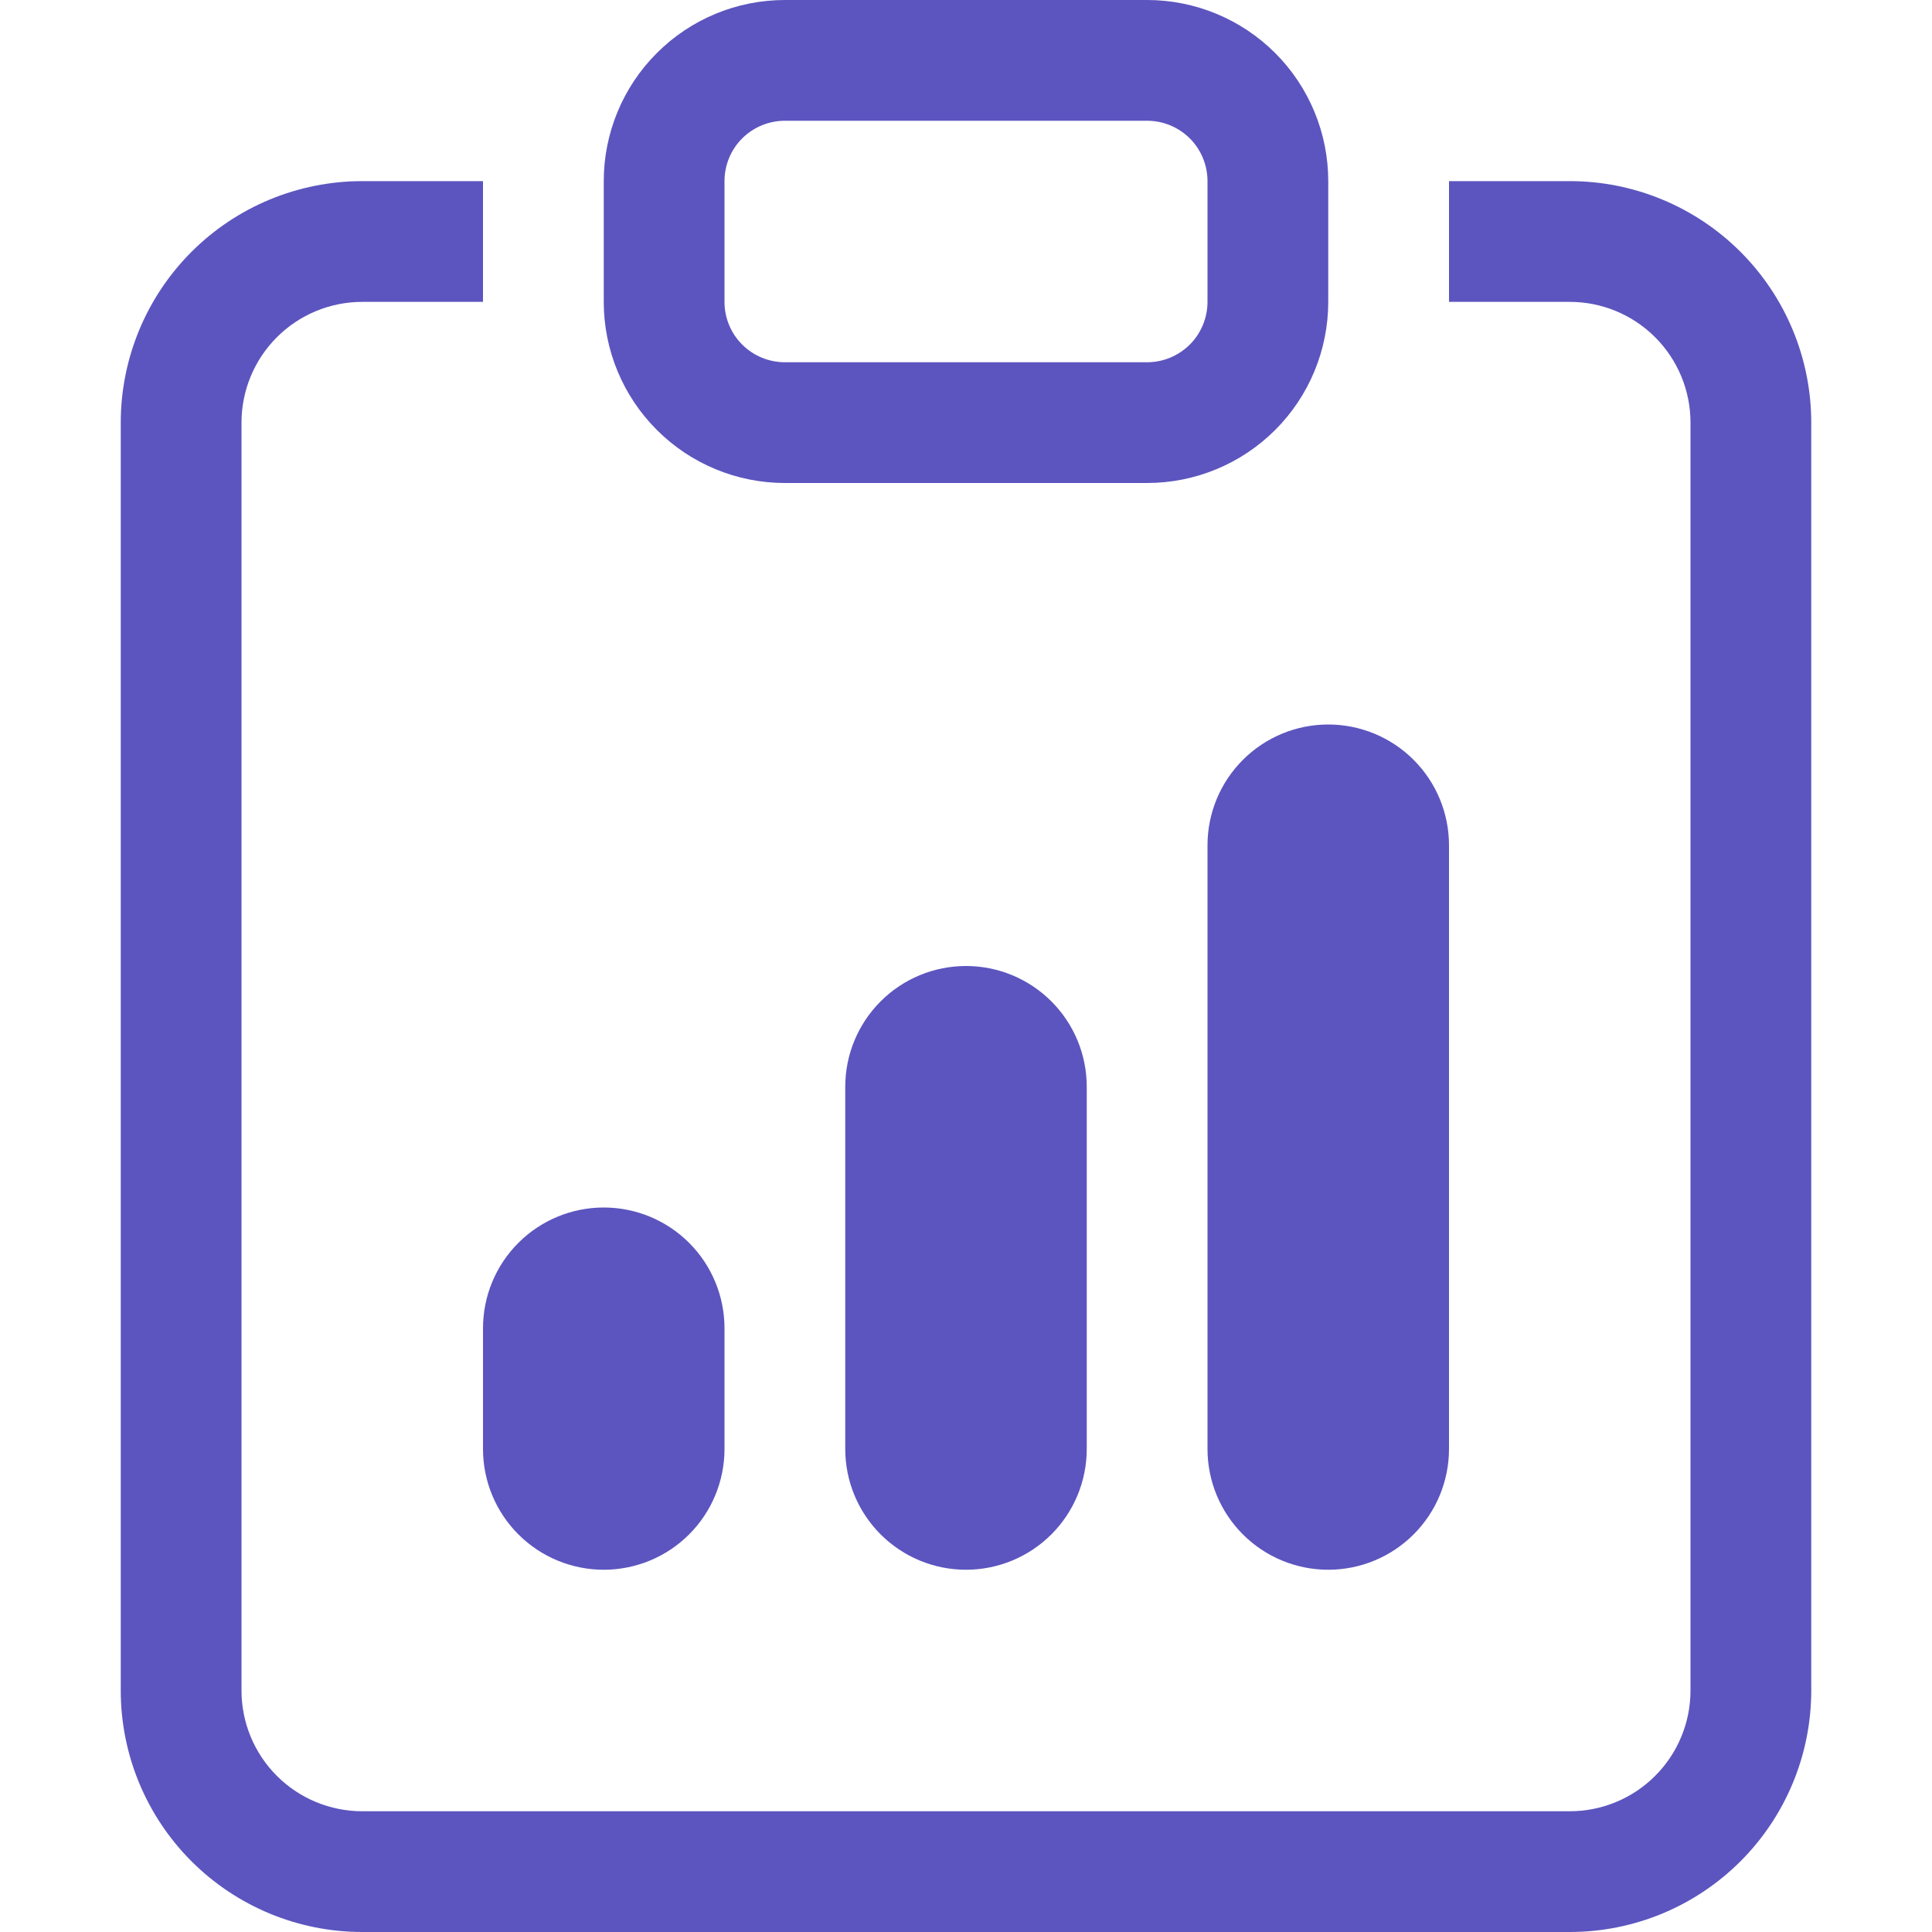
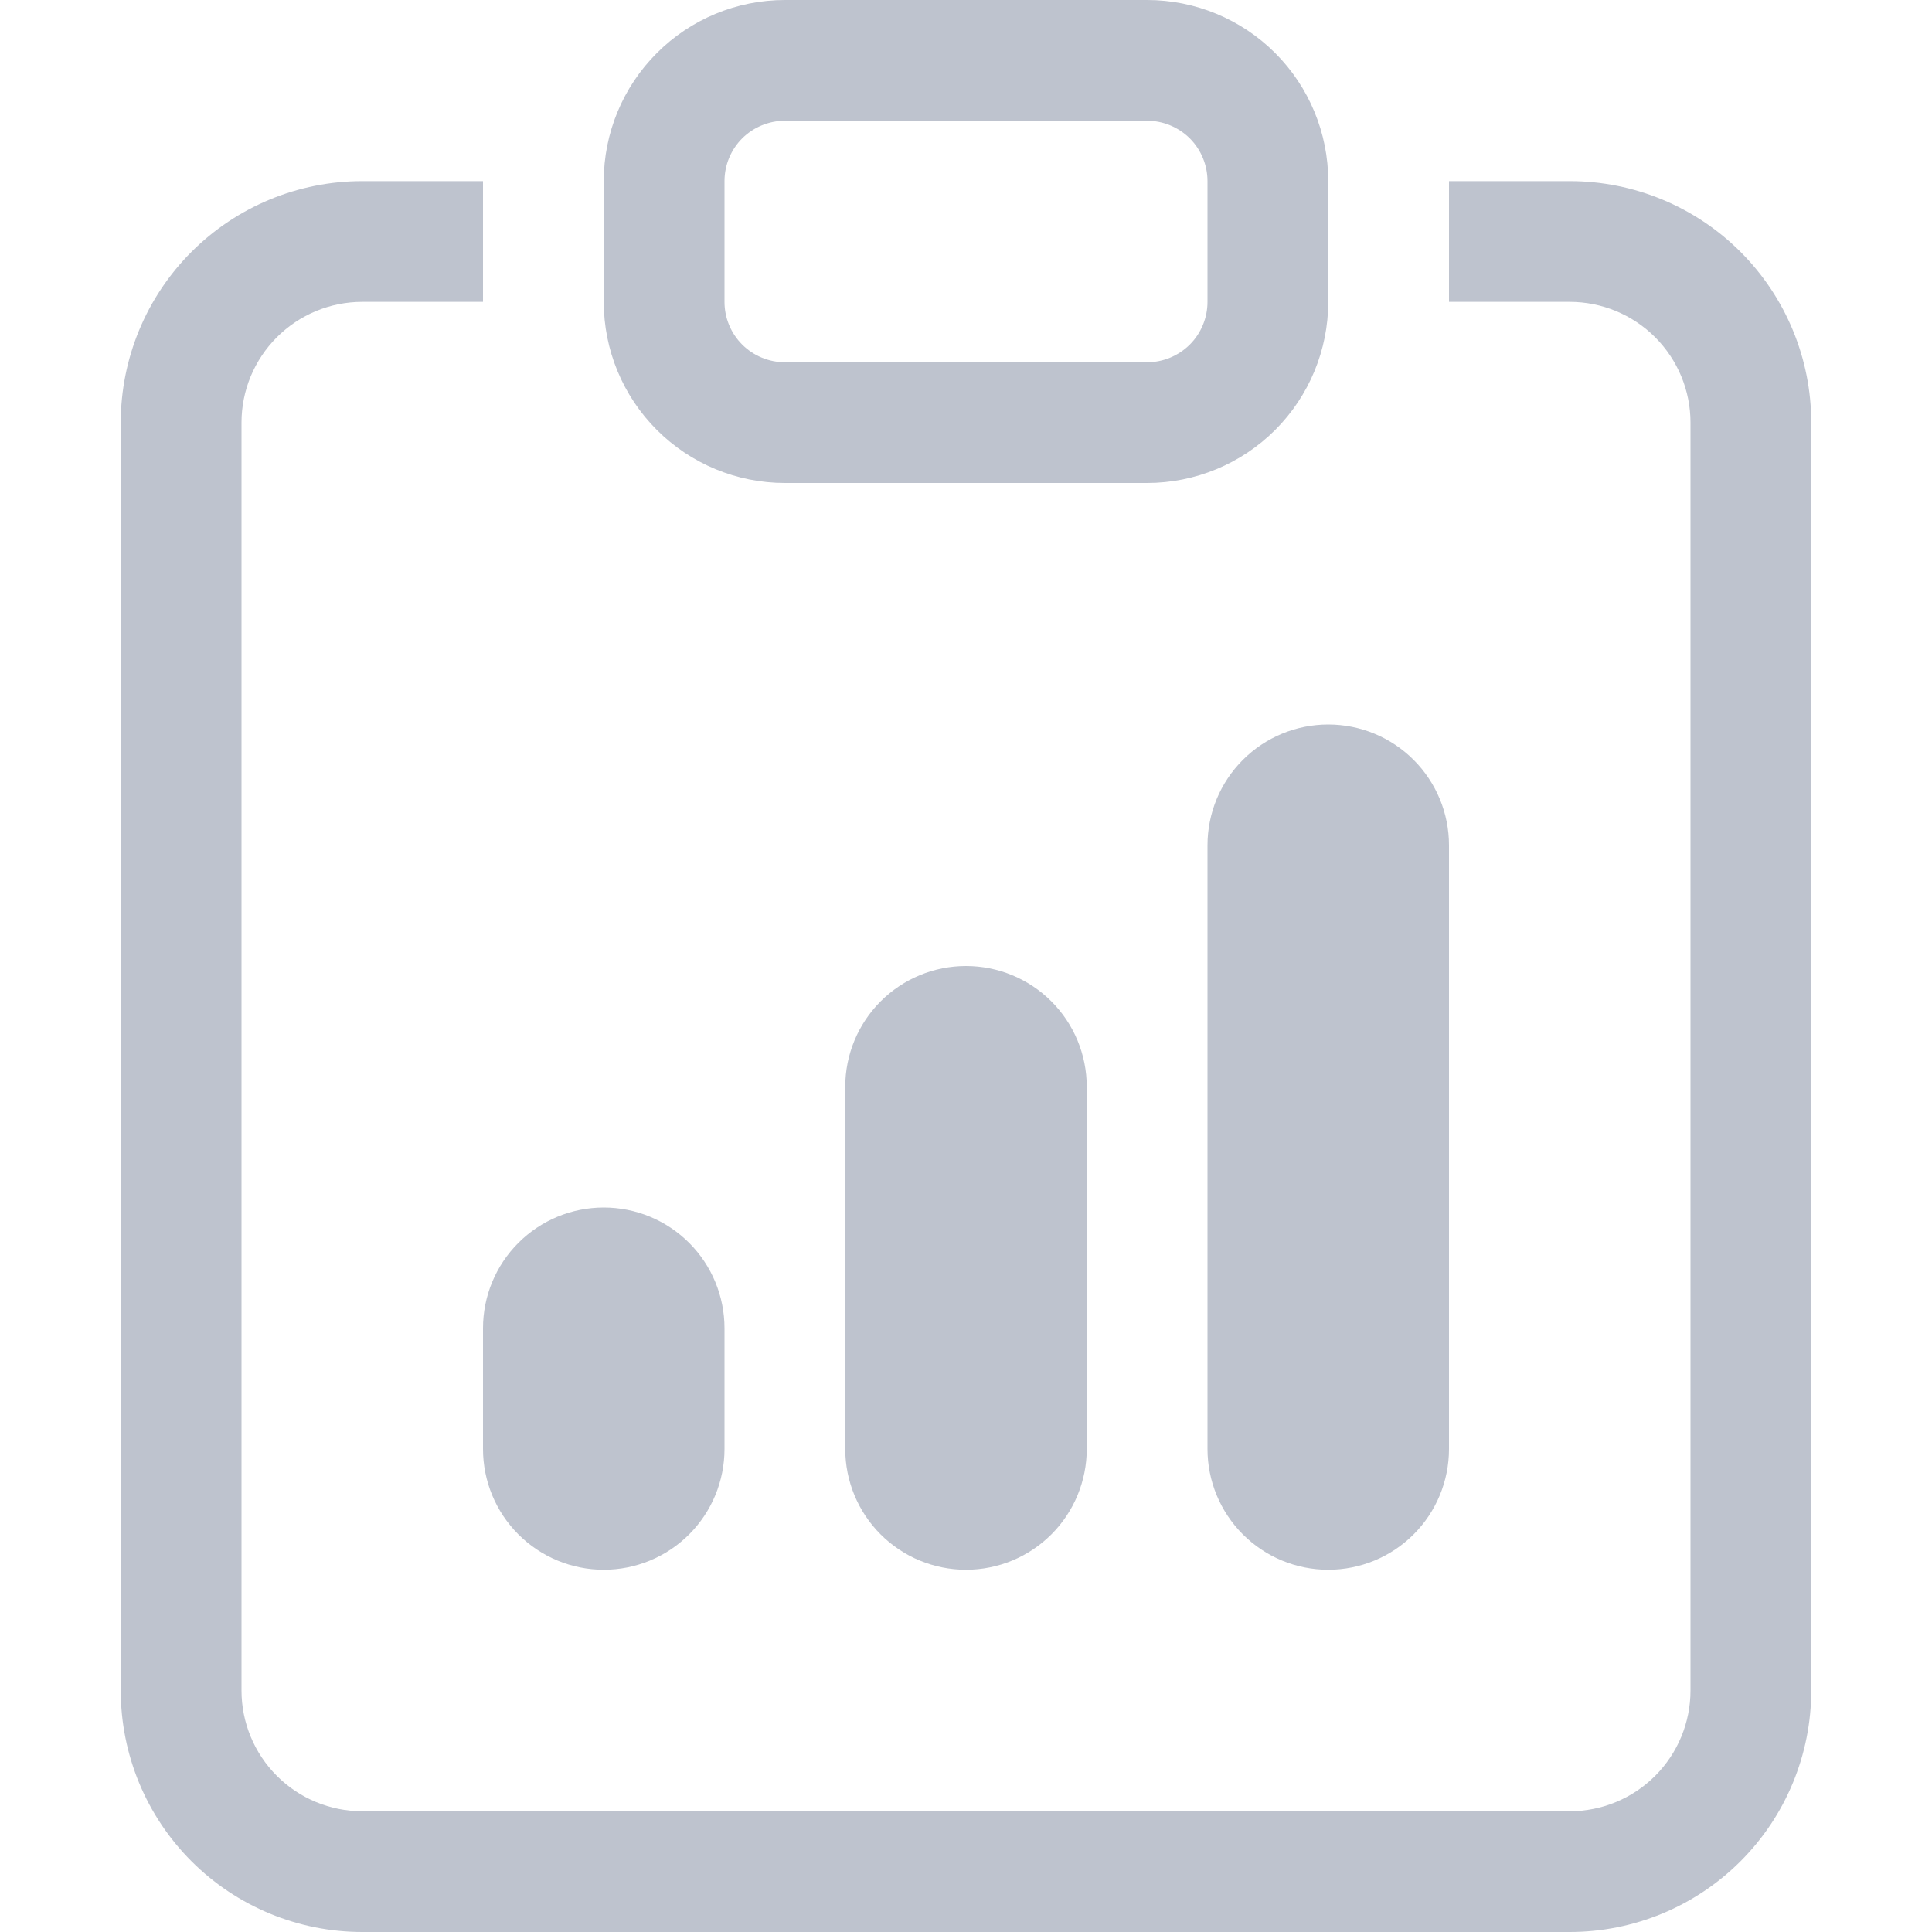
<svg xmlns="http://www.w3.org/2000/svg" width="36" height="36" viewBox="0 0 36 36" fill="none">
  <g style="mix-blend-mode:darken">
-     <path d="M9 24.75C9 24.153 9.237 23.581 9.659 23.159C10.081 22.737 10.653 22.5 11.25 22.5C11.847 22.5 12.419 22.737 12.841 23.159C13.263 23.581 13.5 24.153 13.5 24.75V27C13.5 27.597 13.263 28.169 12.841 28.591C12.419 29.013 11.847 29.25 11.25 29.25C10.653 29.25 10.081 29.013 9.659 28.591C9.237 28.169 9 27.597 9 27V24.75ZM22.5 15.75C22.5 15.153 22.737 14.581 23.159 14.159C23.581 13.737 24.153 13.5 24.75 13.5C25.347 13.5 25.919 13.737 26.341 14.159C26.763 14.581 27 15.153 27 15.75V27C27 27.597 26.763 28.169 26.341 28.591C25.919 29.013 25.347 29.25 24.75 29.25C24.153 29.25 23.581 29.013 23.159 28.591C22.737 28.169 22.5 27.597 22.5 27V15.75ZM15.75 20.25C15.75 19.653 15.987 19.081 16.409 18.659C16.831 18.237 17.403 18 18 18C18.597 18 19.169 18.237 19.591 18.659C20.013 19.081 20.25 19.653 20.25 20.25V27C20.25 27.597 20.013 28.169 19.591 28.591C19.169 29.013 18.597 29.25 18 29.25C17.403 29.25 16.831 29.013 16.409 28.591C15.987 28.169 15.75 27.597 15.75 27V20.25Z" fill="#5C55BF" />
-     <path d="M9 3.375H6.75C5.557 3.375 4.412 3.849 3.568 4.693C2.724 5.537 2.25 6.682 2.25 7.875V31.5C2.25 32.694 2.724 33.838 3.568 34.682C4.412 35.526 5.557 36 6.75 36H29.25C30.444 36 31.588 35.526 32.432 34.682C33.276 33.838 33.75 32.694 33.75 31.5V7.875C33.75 6.682 33.276 5.537 32.432 4.693C31.588 3.849 30.444 3.375 29.25 3.375H27V5.625H29.25C29.847 5.625 30.419 5.862 30.841 6.284C31.263 6.706 31.5 7.278 31.5 7.875V31.5C31.5 32.097 31.263 32.669 30.841 33.091C30.419 33.513 29.847 33.75 29.25 33.75H6.75C6.153 33.75 5.581 33.513 5.159 33.091C4.737 32.669 4.5 32.097 4.5 31.5V7.875C4.5 7.278 4.737 6.706 5.159 6.284C5.581 5.862 6.153 5.625 6.75 5.625H9V3.375Z" fill="#5C55BF" />
-     <path d="M21.375 2.25C21.673 2.25 21.959 2.369 22.171 2.579C22.381 2.79 22.5 3.077 22.5 3.375V5.625C22.5 5.923 22.381 6.21 22.171 6.42C21.959 6.631 21.673 6.75 21.375 6.75H14.625C14.327 6.75 14.04 6.631 13.829 6.42C13.618 6.21 13.5 5.923 13.5 5.625V3.375C13.5 3.077 13.618 2.79 13.829 2.579C14.04 2.369 14.327 2.25 14.625 2.25H21.375ZM14.625 0C13.73 0 12.871 0.356 12.239 0.989C11.606 1.621 11.25 2.48 11.25 3.375V5.625C11.25 6.52 11.606 7.379 12.239 8.011C12.871 8.644 13.73 9 14.625 9H21.375C22.27 9 23.129 8.644 23.762 8.011C24.394 7.379 24.75 6.52 24.75 5.625V3.375C24.75 2.48 24.394 1.621 23.762 0.989C23.129 0.356 22.27 0 21.375 0L14.625 0Z" fill="#5C55BF" />
+     <path d="M9 24.75C9 24.153 9.237 23.581 9.659 23.159C10.081 22.737 10.653 22.5 11.25 22.5C11.847 22.5 12.419 22.737 12.841 23.159C13.263 23.581 13.5 24.153 13.5 24.75V27C13.5 27.597 13.263 28.169 12.841 28.591C12.419 29.013 11.847 29.25 11.25 29.25C10.653 29.25 10.081 29.013 9.659 28.591C9.237 28.169 9 27.597 9 27V24.75ZM22.5 15.75C22.5 15.153 22.737 14.581 23.159 14.159C23.581 13.737 24.153 13.5 24.75 13.5C25.347 13.5 25.919 13.737 26.341 14.159C26.763 14.581 27 15.153 27 15.75V27C27 27.597 26.763 28.169 26.341 28.591C25.919 29.013 25.347 29.25 24.75 29.25C24.153 29.25 23.581 29.013 23.159 28.591C22.737 28.169 22.5 27.597 22.5 27V15.75ZM15.75 20.25C15.75 19.653 15.987 19.081 16.409 18.659C16.831 18.237 17.403 18 18 18C18.597 18 19.169 18.237 19.591 18.659C20.013 19.081 20.25 19.653 20.25 20.25V27C20.25 27.597 20.013 28.169 19.591 28.591C19.169 29.013 18.597 29.25 18 29.25C17.403 29.25 16.831 29.013 16.409 28.591C15.987 28.169 15.75 27.597 15.75 27V20.25Z" fill="#BEC3CE" />
+     <path d="M9 3.375H6.75C5.557 3.375 4.412 3.849 3.568 4.693C2.724 5.537 2.25 6.682 2.25 7.875V31.5C2.25 32.694 2.724 33.838 3.568 34.682C4.412 35.526 5.557 36 6.75 36H29.25C30.444 36 31.588 35.526 32.432 34.682C33.276 33.838 33.75 32.694 33.75 31.5V7.875C33.75 6.682 33.276 5.537 32.432 4.693C31.588 3.849 30.444 3.375 29.25 3.375H27V5.625H29.25C29.847 5.625 30.419 5.862 30.841 6.284C31.263 6.706 31.5 7.278 31.5 7.875V31.5C31.5 32.097 31.263 32.669 30.841 33.091C30.419 33.513 29.847 33.75 29.25 33.75H6.75C6.153 33.75 5.581 33.513 5.159 33.091C4.737 32.669 4.5 32.097 4.5 31.5V7.875C4.5 7.278 4.737 6.706 5.159 6.284C5.581 5.862 6.153 5.625 6.75 5.625H9V3.375Z" fill="#BEC3CE" />
+     <path d="M21.375 2.25C21.673 2.25 21.959 2.369 22.171 2.579C22.381 2.79 22.5 3.077 22.5 3.375V5.625C22.5 5.923 22.381 6.21 22.171 6.42C21.959 6.631 21.673 6.75 21.375 6.75H14.625C14.327 6.75 14.04 6.631 13.829 6.42C13.618 6.21 13.5 5.923 13.5 5.625V3.375C13.5 3.077 13.618 2.79 13.829 2.579C14.04 2.369 14.327 2.25 14.625 2.25H21.375ZM14.625 0C13.73 0 12.871 0.356 12.239 0.989C11.606 1.621 11.25 2.48 11.25 3.375V5.625C11.25 6.52 11.606 7.379 12.239 8.011C12.871 8.644 13.73 9 14.625 9H21.375C22.27 9 23.129 8.644 23.762 8.011C24.394 7.379 24.75 6.52 24.75 5.625V3.375C24.75 2.48 24.394 1.621 23.762 0.989C23.129 0.356 22.27 0 21.375 0L14.625 0Z" fill="#BEC3CE" />
  </g>
</svg>
